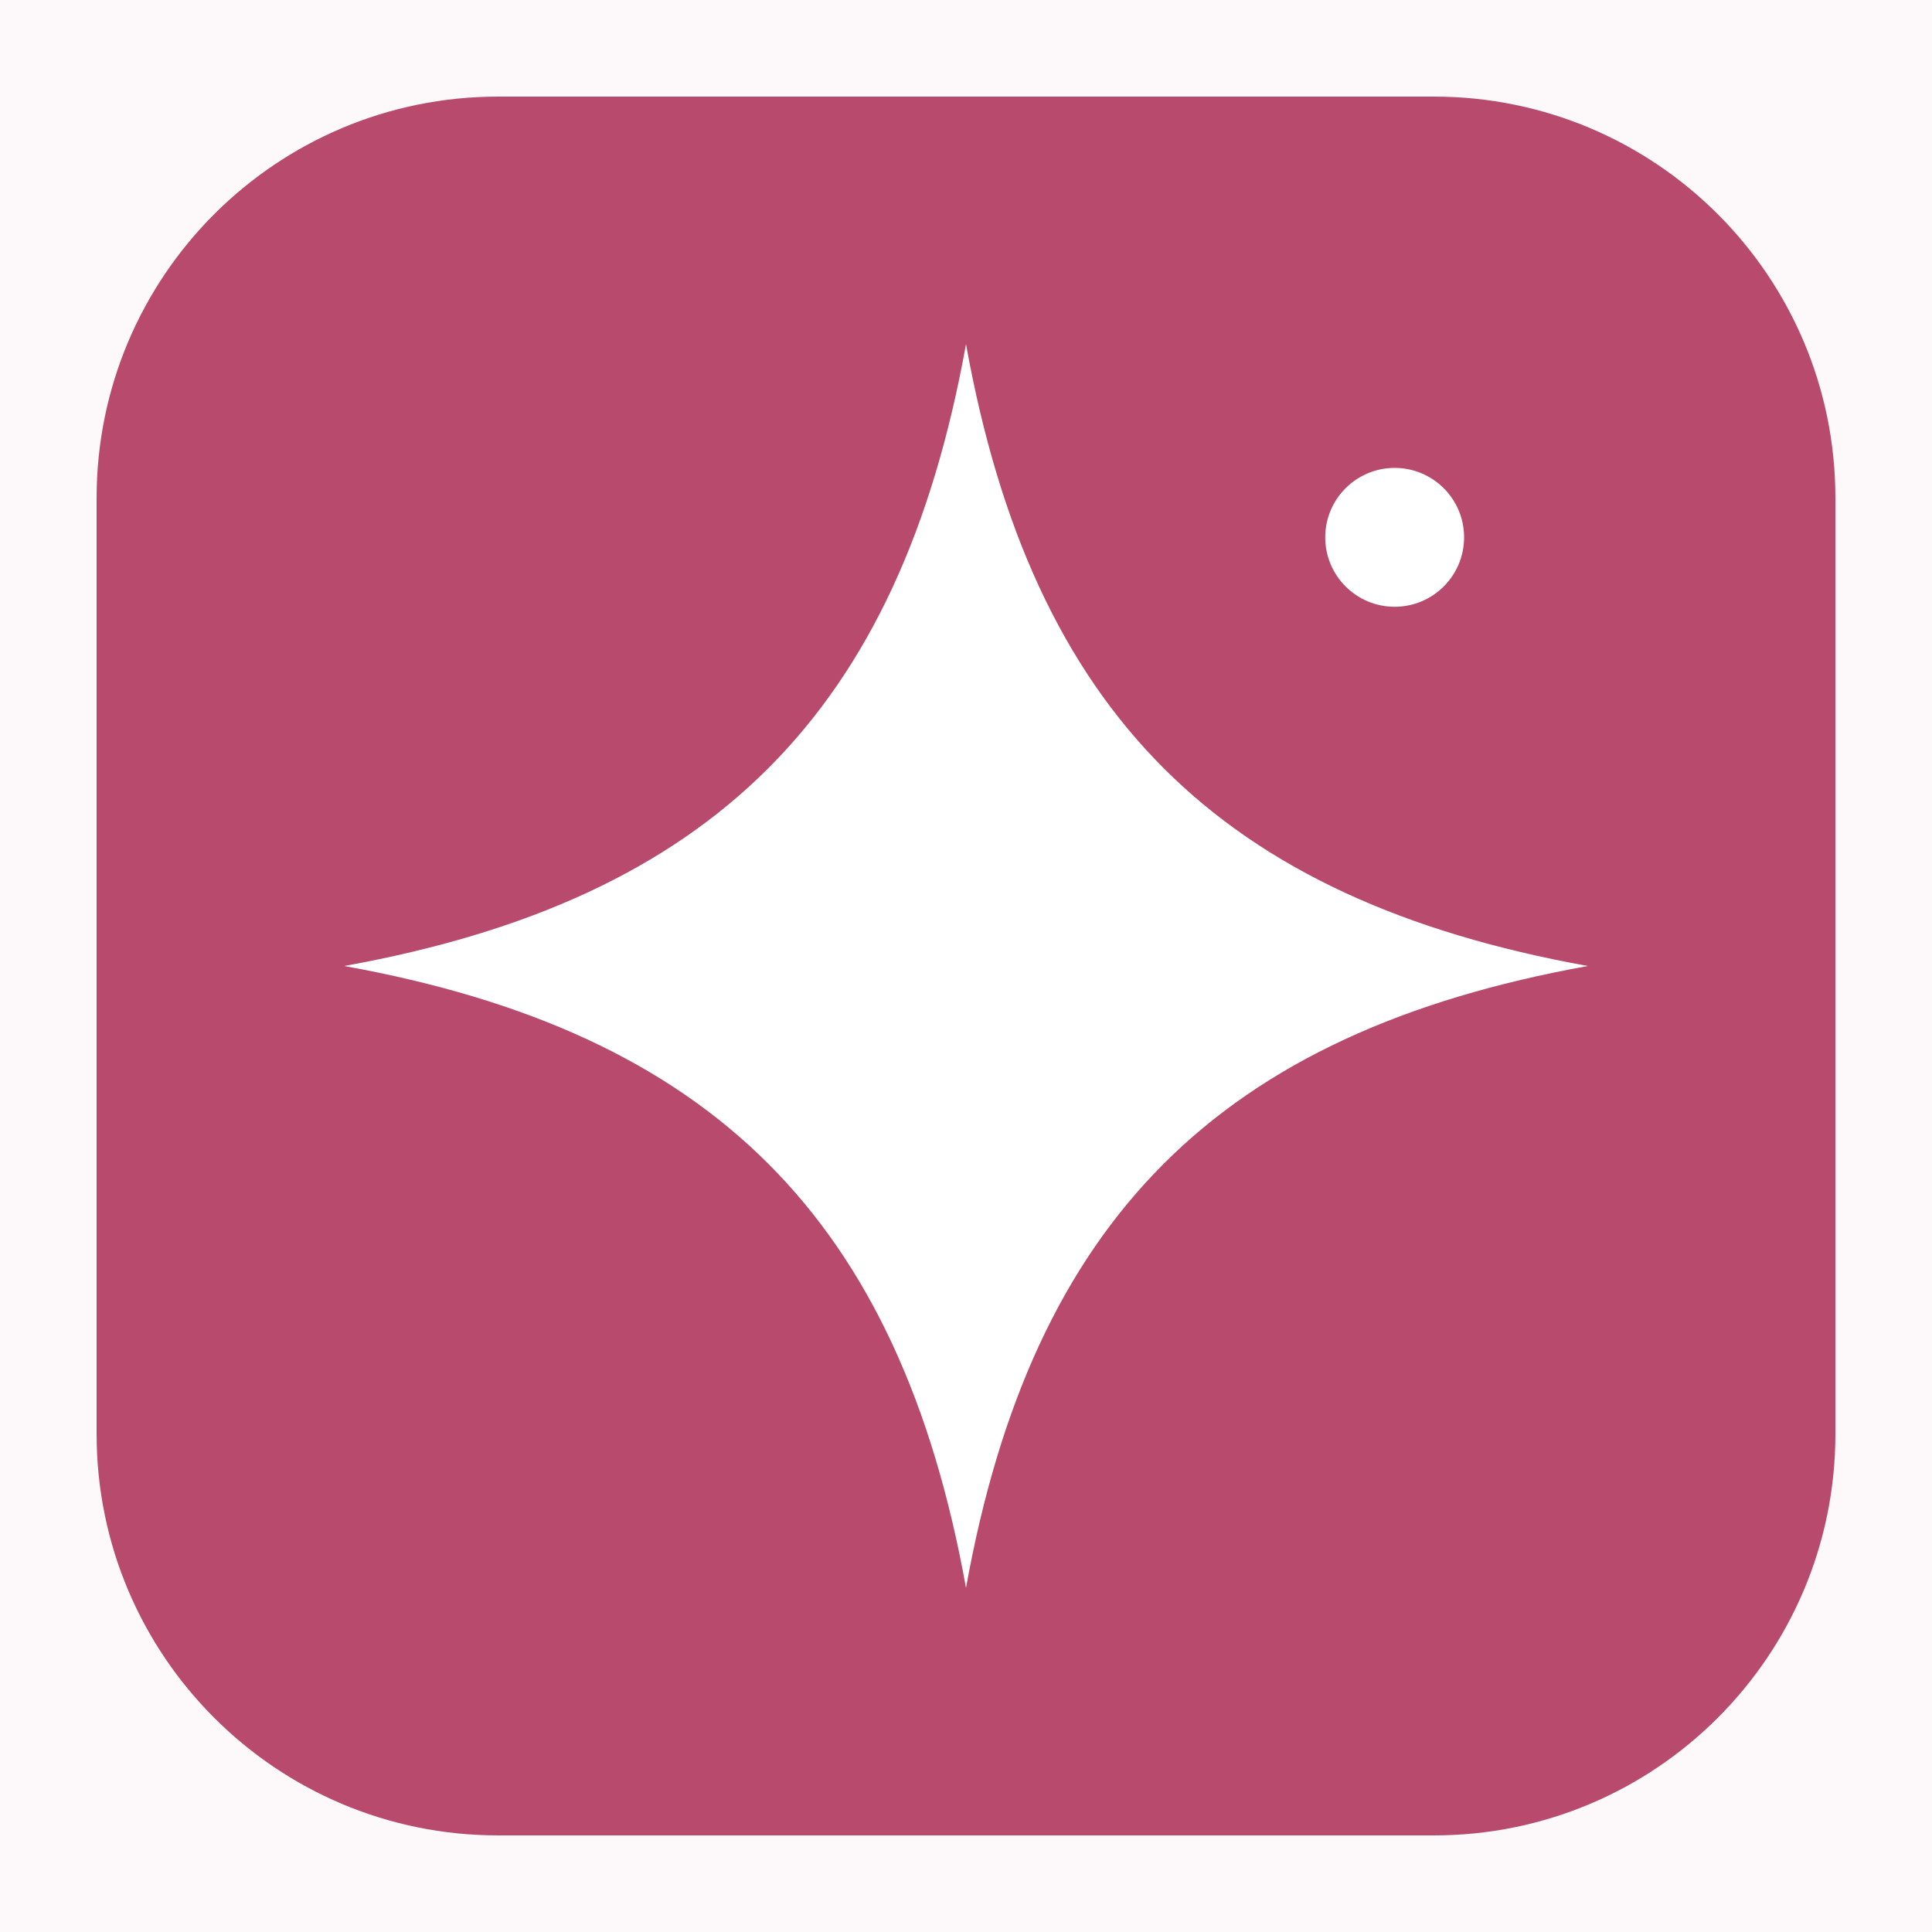
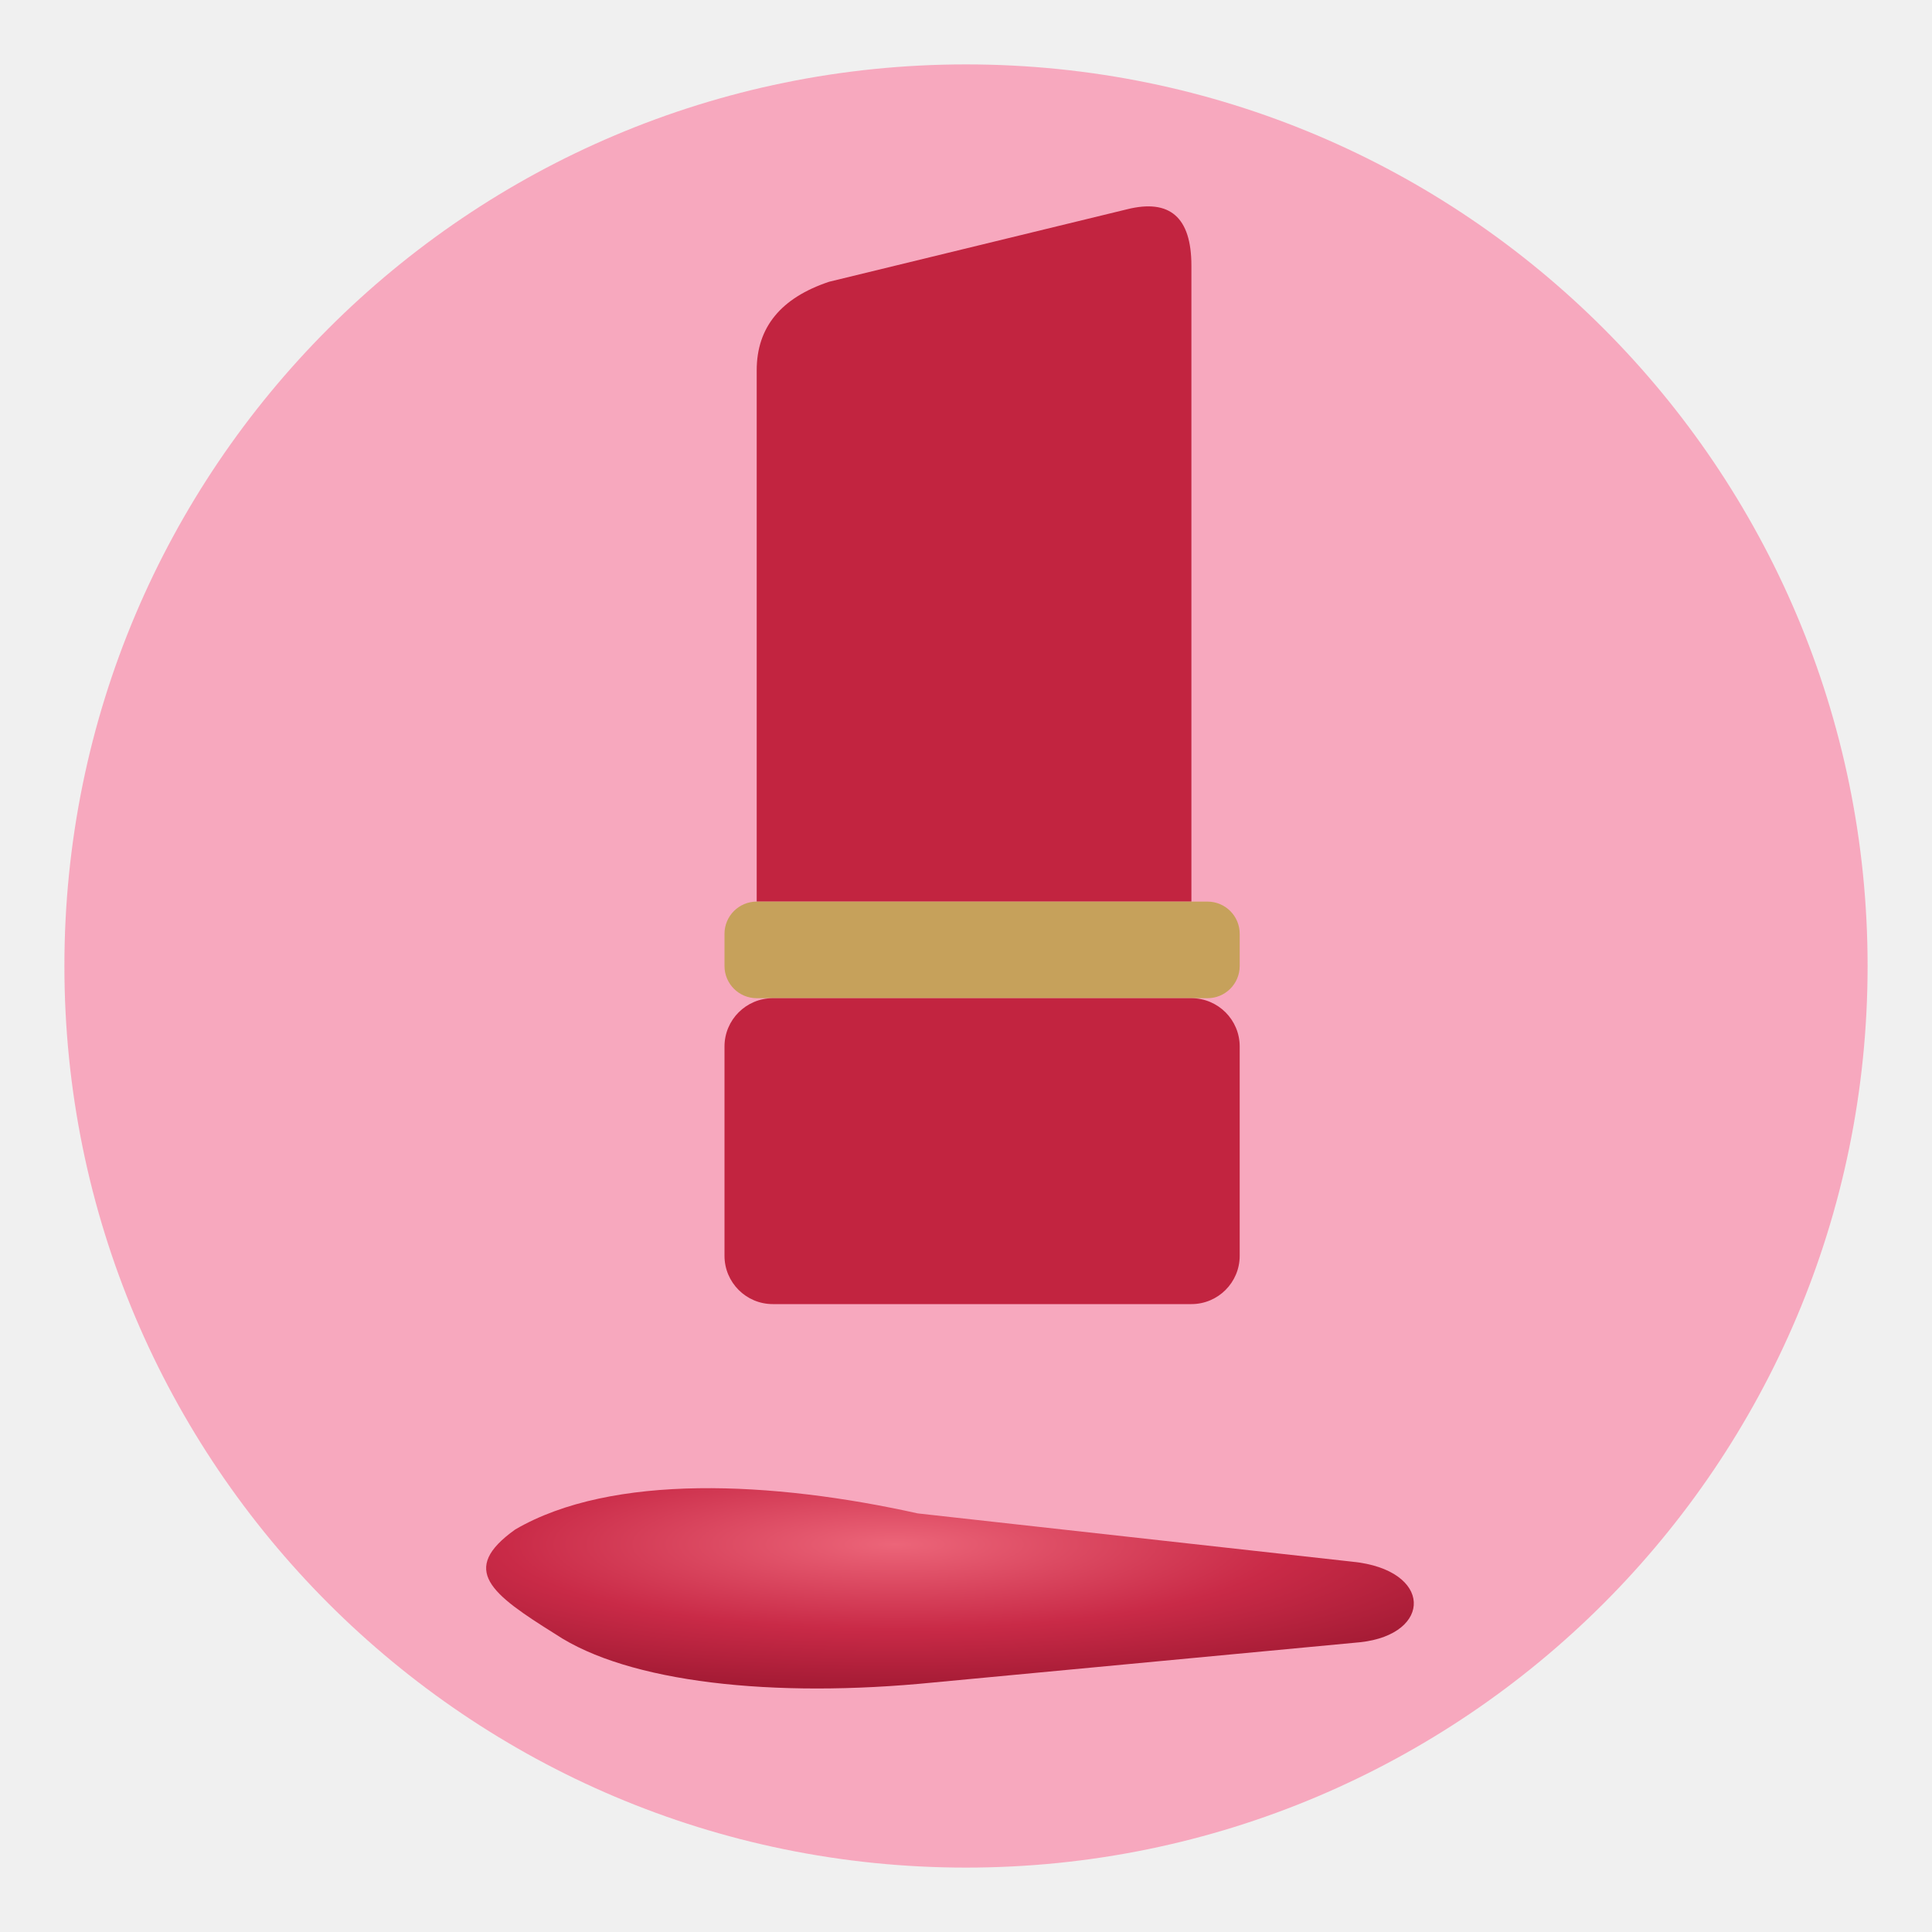
- <svg xmlns="http://www.w3.org/2000/svg" viewBox="0 0 64 64">
-   <rect x="0" y="0" width="64" height="64" fill="#fdf9fa" />
-   <rect x="3.2" y="3.2" width="57.6" height="57.6" rx="13.3" fill="#b84a6e" />
-   <path d="M 32 11.4 C 34.2 23.6, 40.4 29.8, 52.6 32 C 40.4 34.2, 34.2 40.4, 32 52.6 C 29.8 40.4, 23.6 34.2, 11.4 32 C 23.6 29.8, 29.8 23.6, 32 11.4 Z" fill="#ffffff" />
-   <circle cx="46.2" cy="17.8" r="2.3" fill="#ffffff" />
+ <svg xmlns="http://www.w3.org/2000/svg" viewBox="0 0 240 240">
+   <defs>
+     <linearGradient id="gsw" x1="0" y1="0" x2="0" y2="1">
+       <stop offset="0" stop-color="#D63350" />
+       <stop offset="1" stop-color="#B01E36" />
+     </linearGradient>
+     <radialGradient id="gswr" cx="0.44" cy="0.28" r="0.85">
+       <stop offset="0" stop-color="#EC6579" />
+       <stop offset="0.5" stop-color="#C92A47" />
+       <stop offset="1" stop-color="#93142C" />
+     </radialGradient>
+   </defs>
+   <circle cx="120" cy="120" r="112" fill="#F7A8BE" />
+   <path d="M94 112 L94 46 Q94 38 103 35 L140 26 Q148 24 148 33 L148 112 Z" fill="#C22440" />
+   <rect x="90" y="112" width="64" height="12" rx="4" fill="#C6A15B" />
+   <rect x="90" y="124" width="64" height="38" rx="6" fill="#C22440" />
+   <path d="M64 190 C76 183 96 184 114 188 L168 194 C178 195 178 203 169 204 L116 209 C96 211 78 209 69 203 C61 198 57 195 64 190 Z" fill="url(#gswr)" />
</svg>
